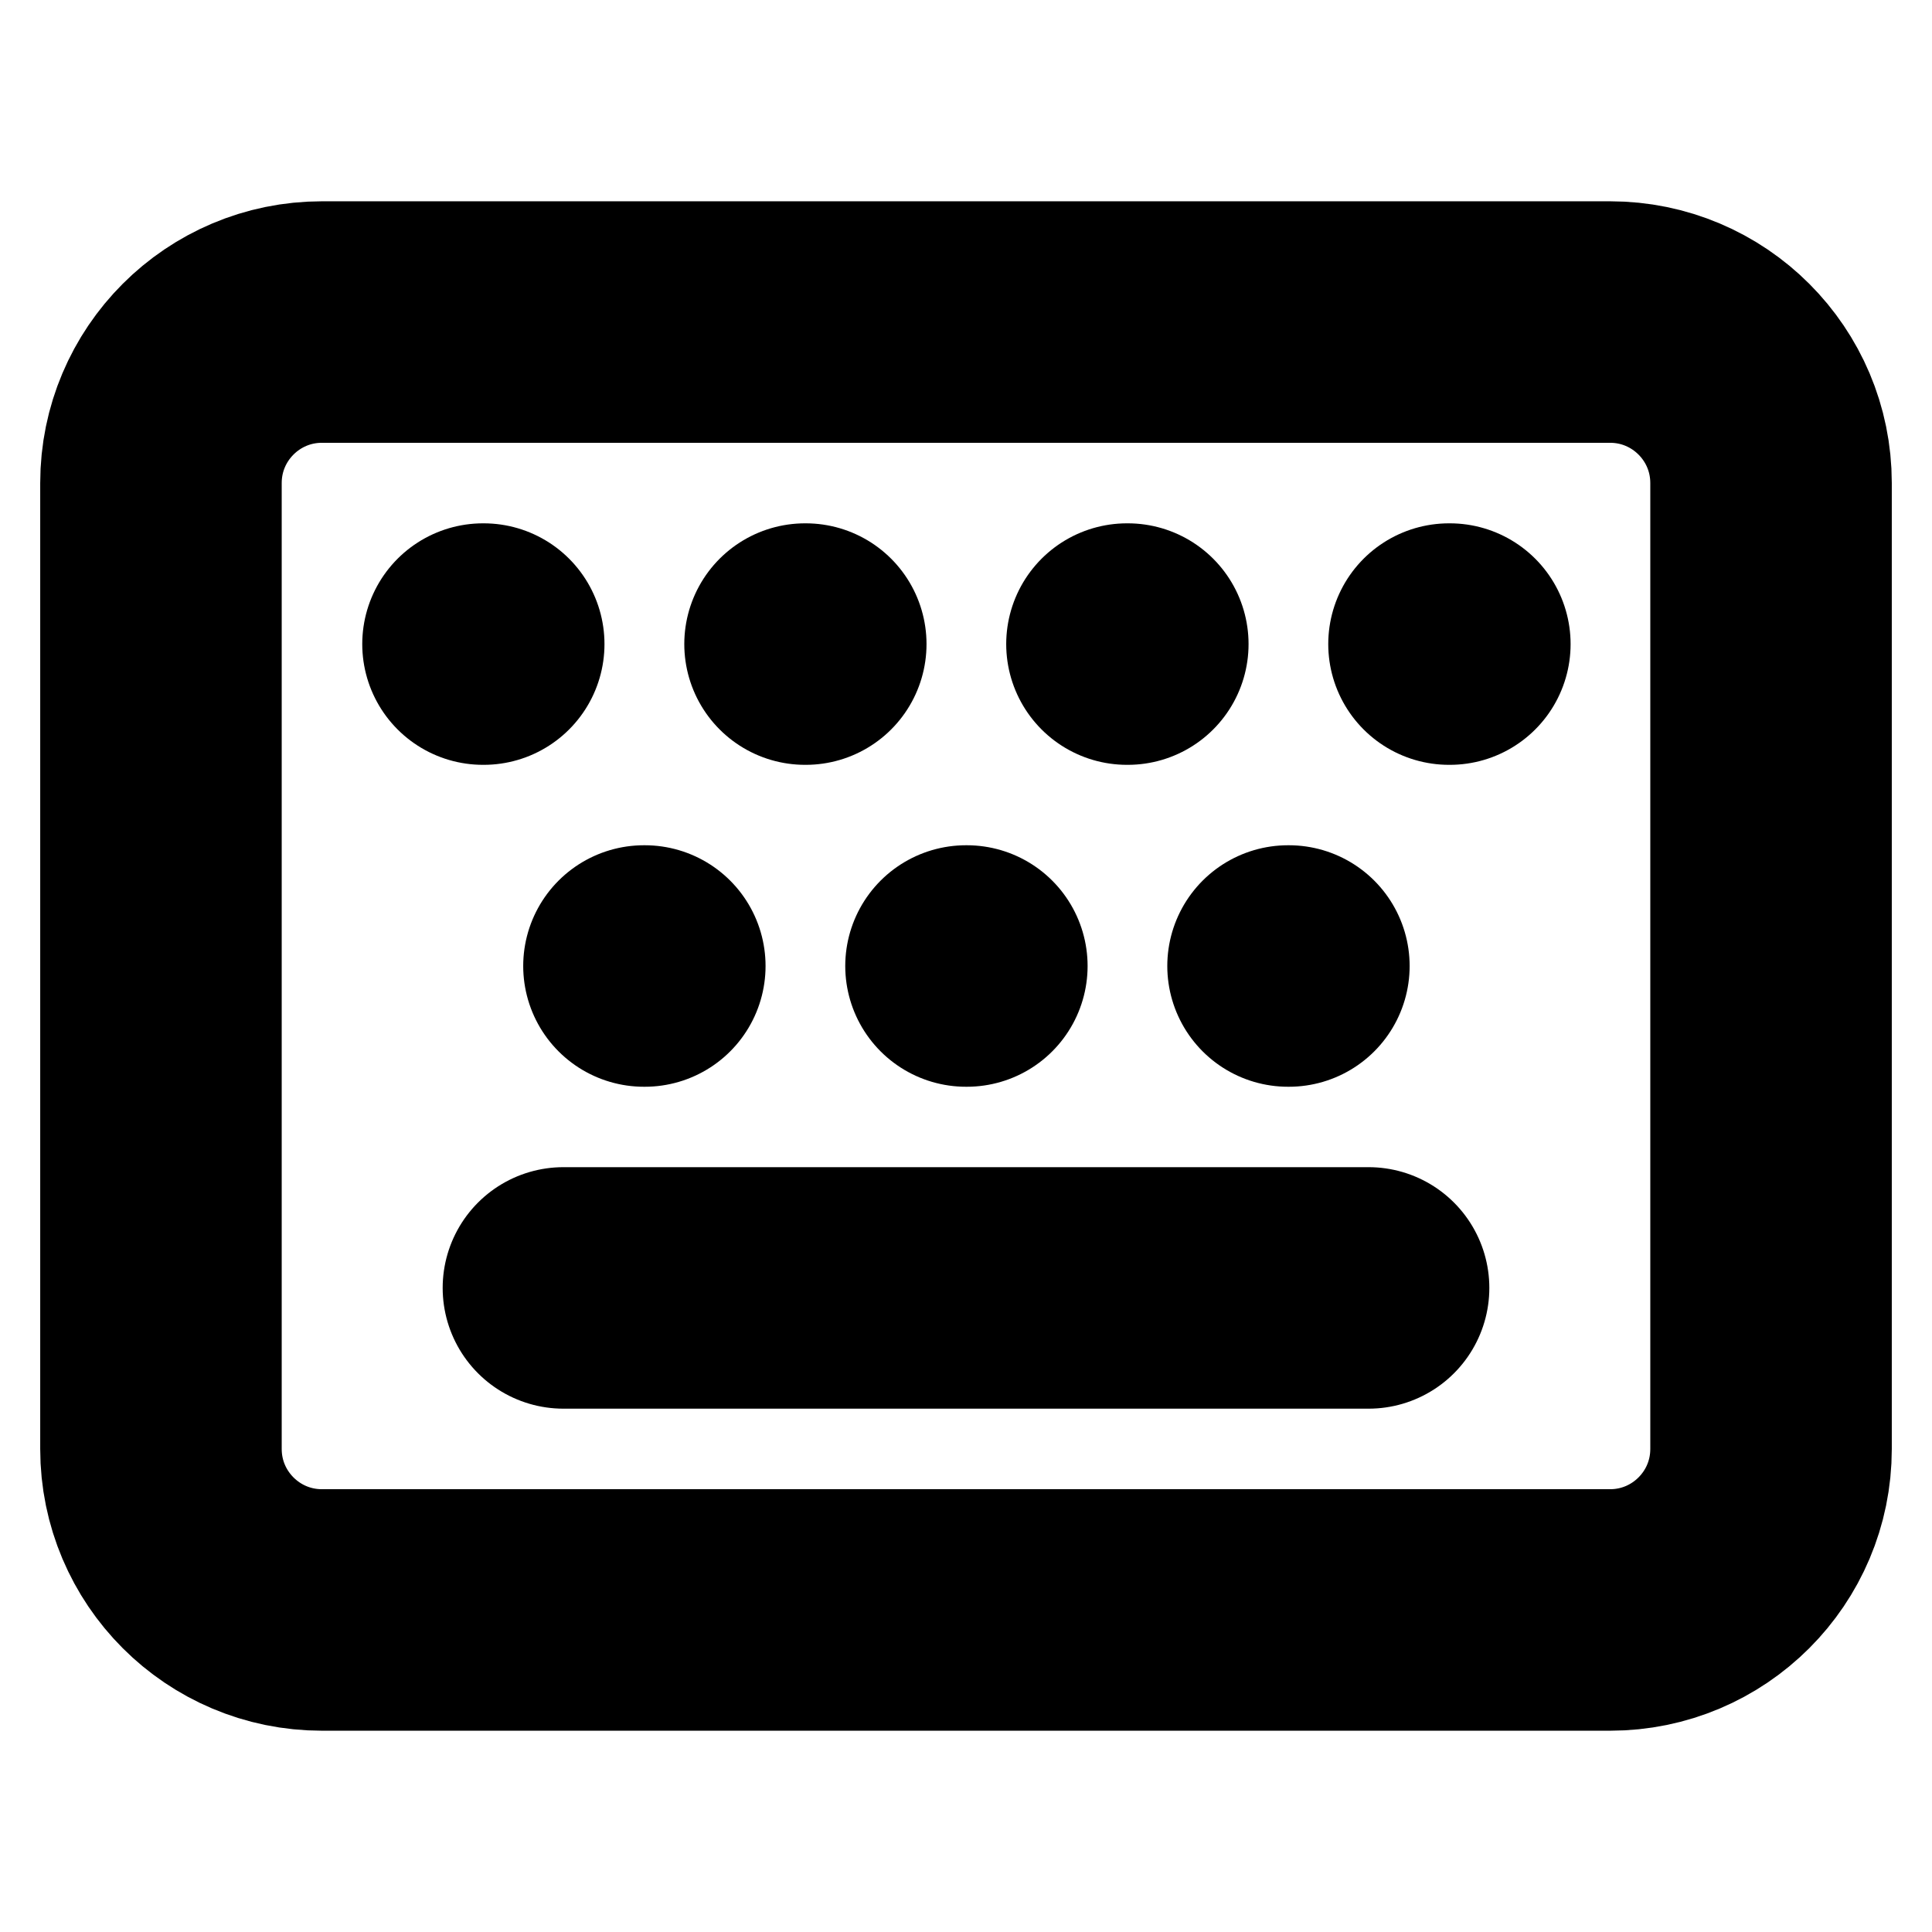
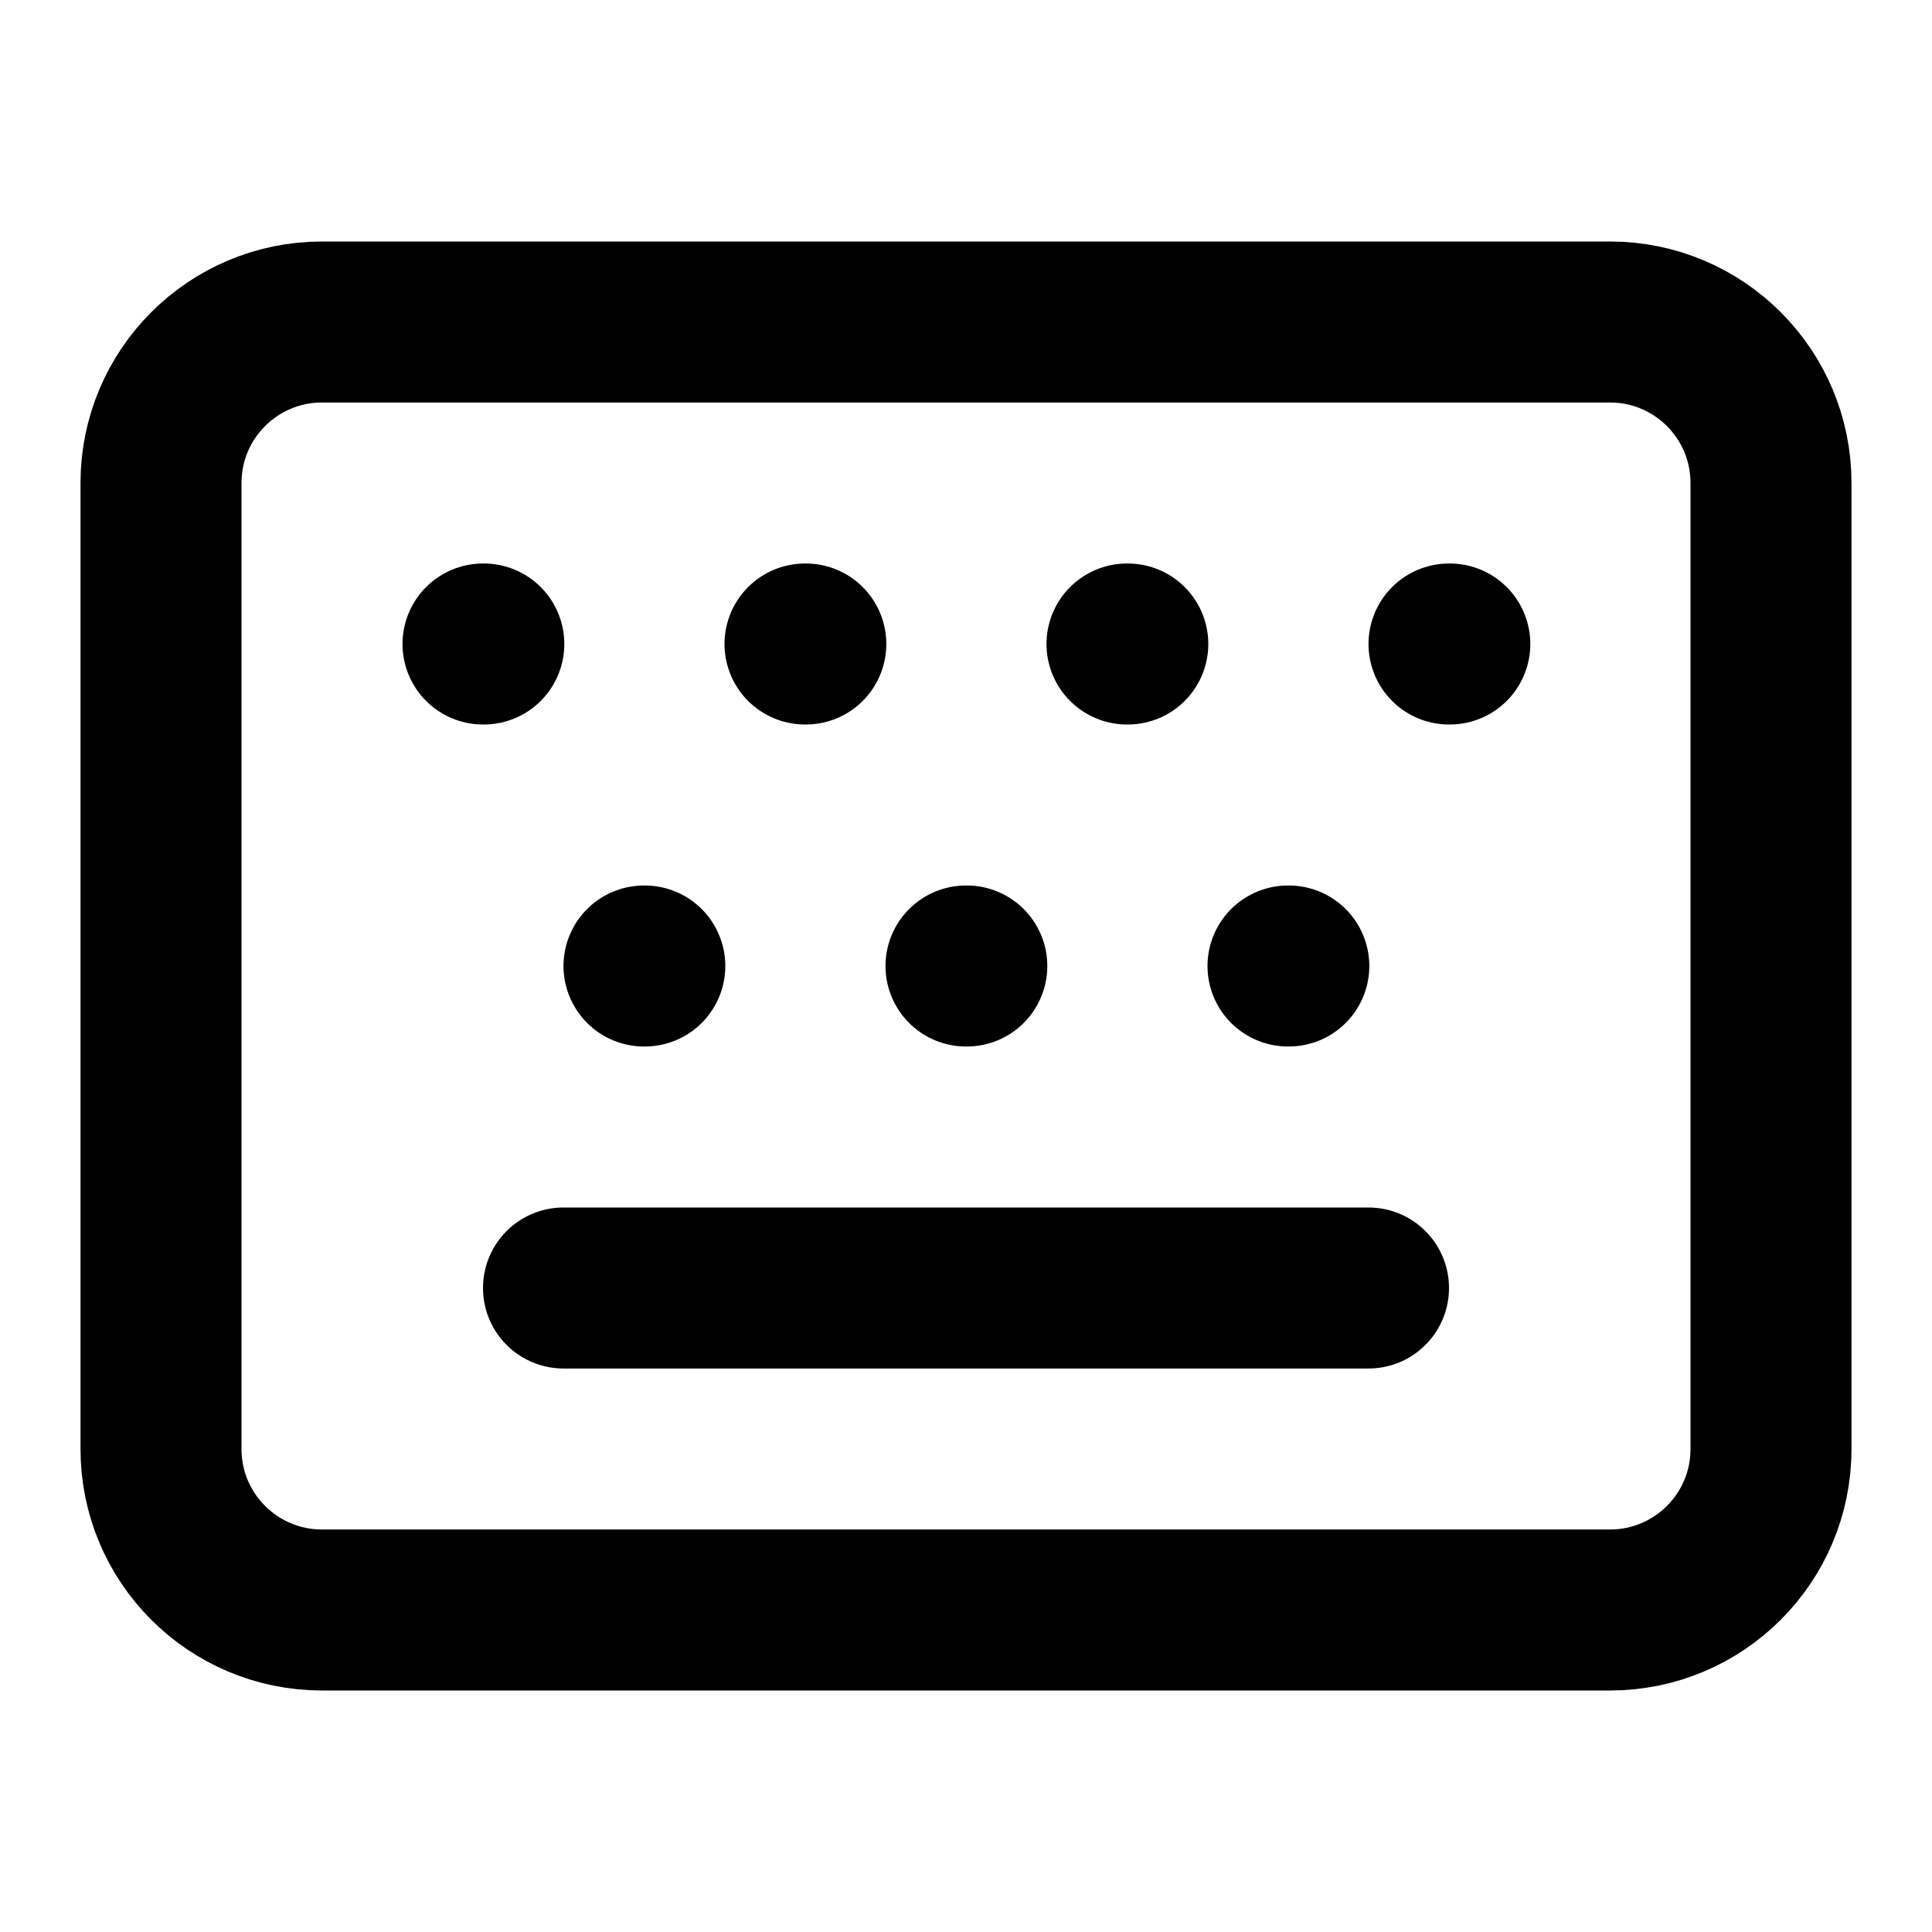
- <svg xmlns="http://www.w3.org/2000/svg" viewBox="0 0 16 16" fill="none">
-   <path d="M6.667 5.334H6.673M8 8H8.007M9.333 5.334H9.34M10.667 8H10.674M12 5.334H12.007M4 5.334H4.006M4.666 10.666H11.334M5.333 8H5.34M2.666 2.667H13.334C14.07 2.667 14.667 3.264 14.667 4V12C14.667 12.736 14.07 13.333 13.334 13.333H2.666C1.93 13.333 1.333 12.736 1.333 12V4C1.333 3.264 1.93 2.667 2.666 2.667Z" stroke="currentColor" stroke-width="2" stroke-linecap="round" />
+ <svg xmlns="http://www.w3.org/2000/svg" viewBox="0 0 24 24" fill="none" stroke="currentColor" stroke-width="2" stroke-linecap="round" stroke-linejoin="round">
+   <path d="M10 8h.01" />
+   <path d="M12 12h.01" />
+   <path d="M14 8h.01" />
+   <path d="M16 12h.01" />
+   <path d="M18 8h.01" />
+   <path d="M6 8h.01" />
+   <path d="M7 16h10" />
+   <path d="M8 12h.01" />
+   <rect width="20" height="16" x="2" y="4" rx="2" />
</svg>
